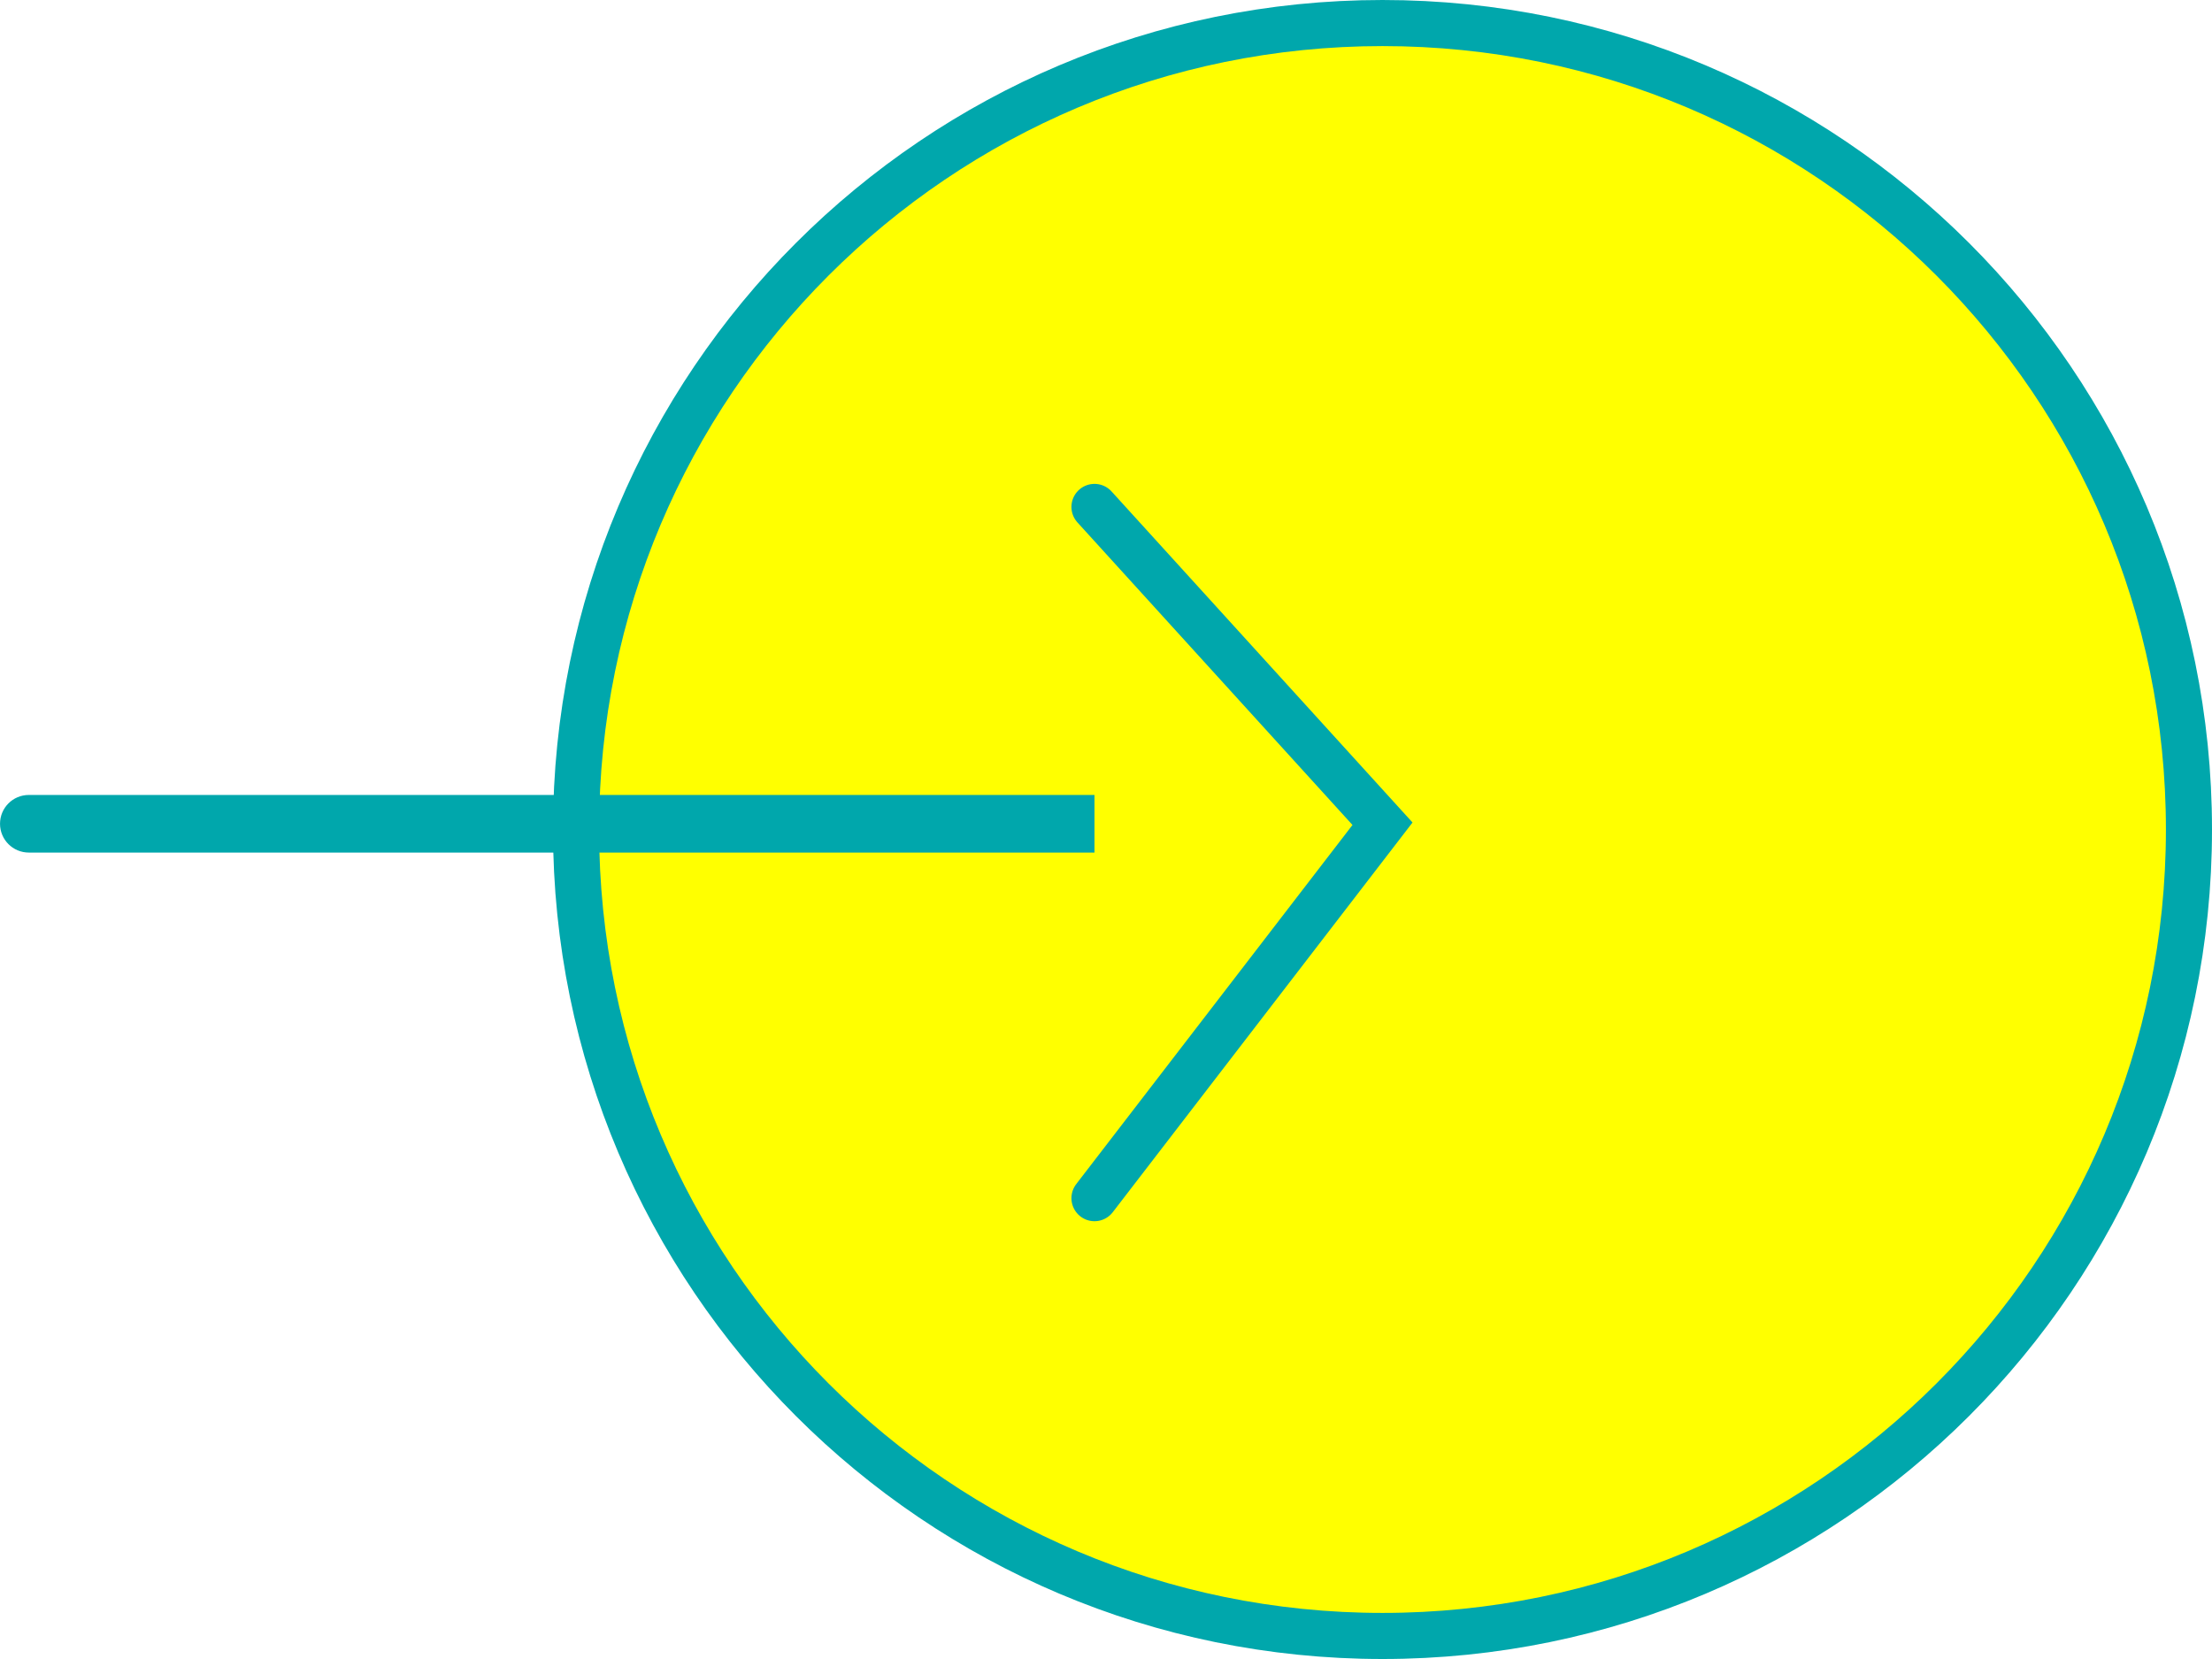
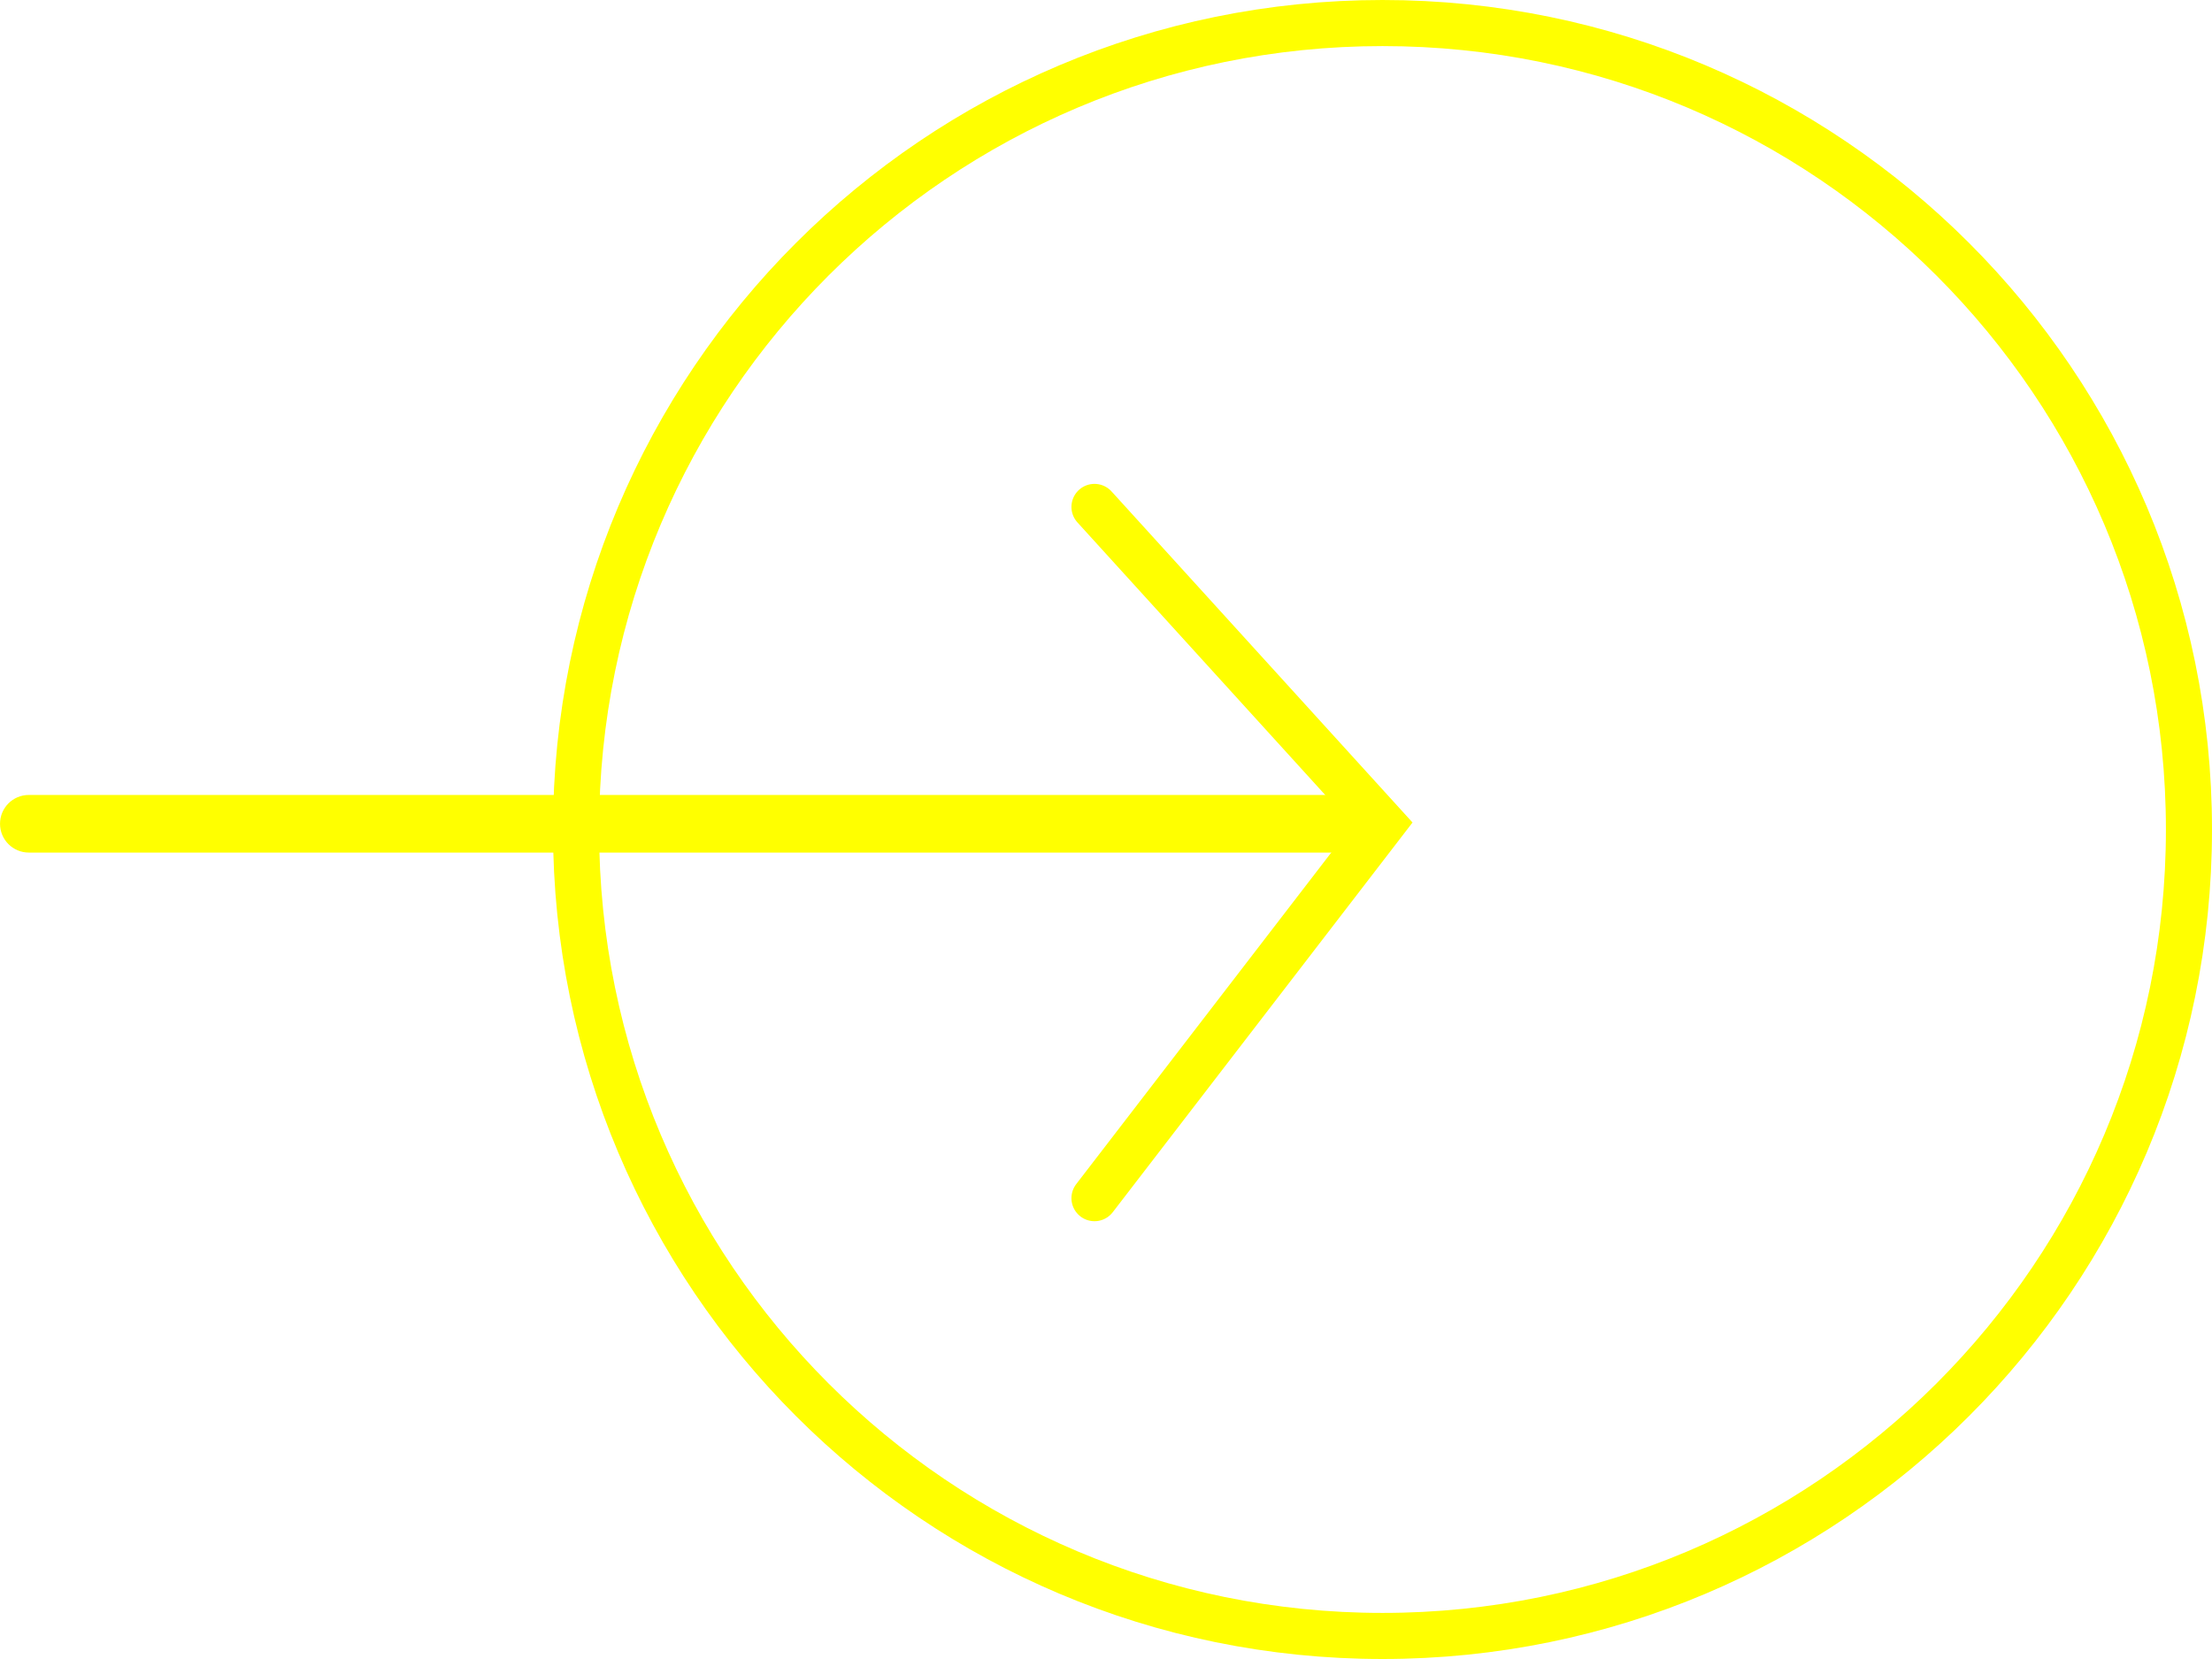
- <svg xmlns="http://www.w3.org/2000/svg" width="48" height="36" viewBox="0 0 48 36" fill="#FFFF00">
-   <circle cx="30" cy="18" r="17.5" stroke="#00A7AC" />
-   <rect x="0.312" y="18.188" width="0.625" height="29.375" rx="0.312" transform="rotate(-90 0.3125 18.1875)" stroke="#00A7AC" stroke-width="0.625" />
-   <path d="M23.75 26L30 17.875L23.75 11" stroke="#00A7AC" stroke-linecap="round" />
+ <svg xmlns="http://www.w3.org/2000/svg" width="48" height="36" viewBox="0 0 48 36" fill="none">
+   <circle cx="30" cy="18" r="17.5" stroke="#FFFF00" />
+   <rect x="0.312" y="18.188" width="0.625" height="29.375" rx="0.312" transform="rotate(-90 0.3125 18.1875)" stroke="#FFFF00" stroke-width="0.625" />
+   <path d="M23.75 26L30 17.875L23.75 11" stroke="#FFFF00" stroke-linecap="round" />
</svg>
